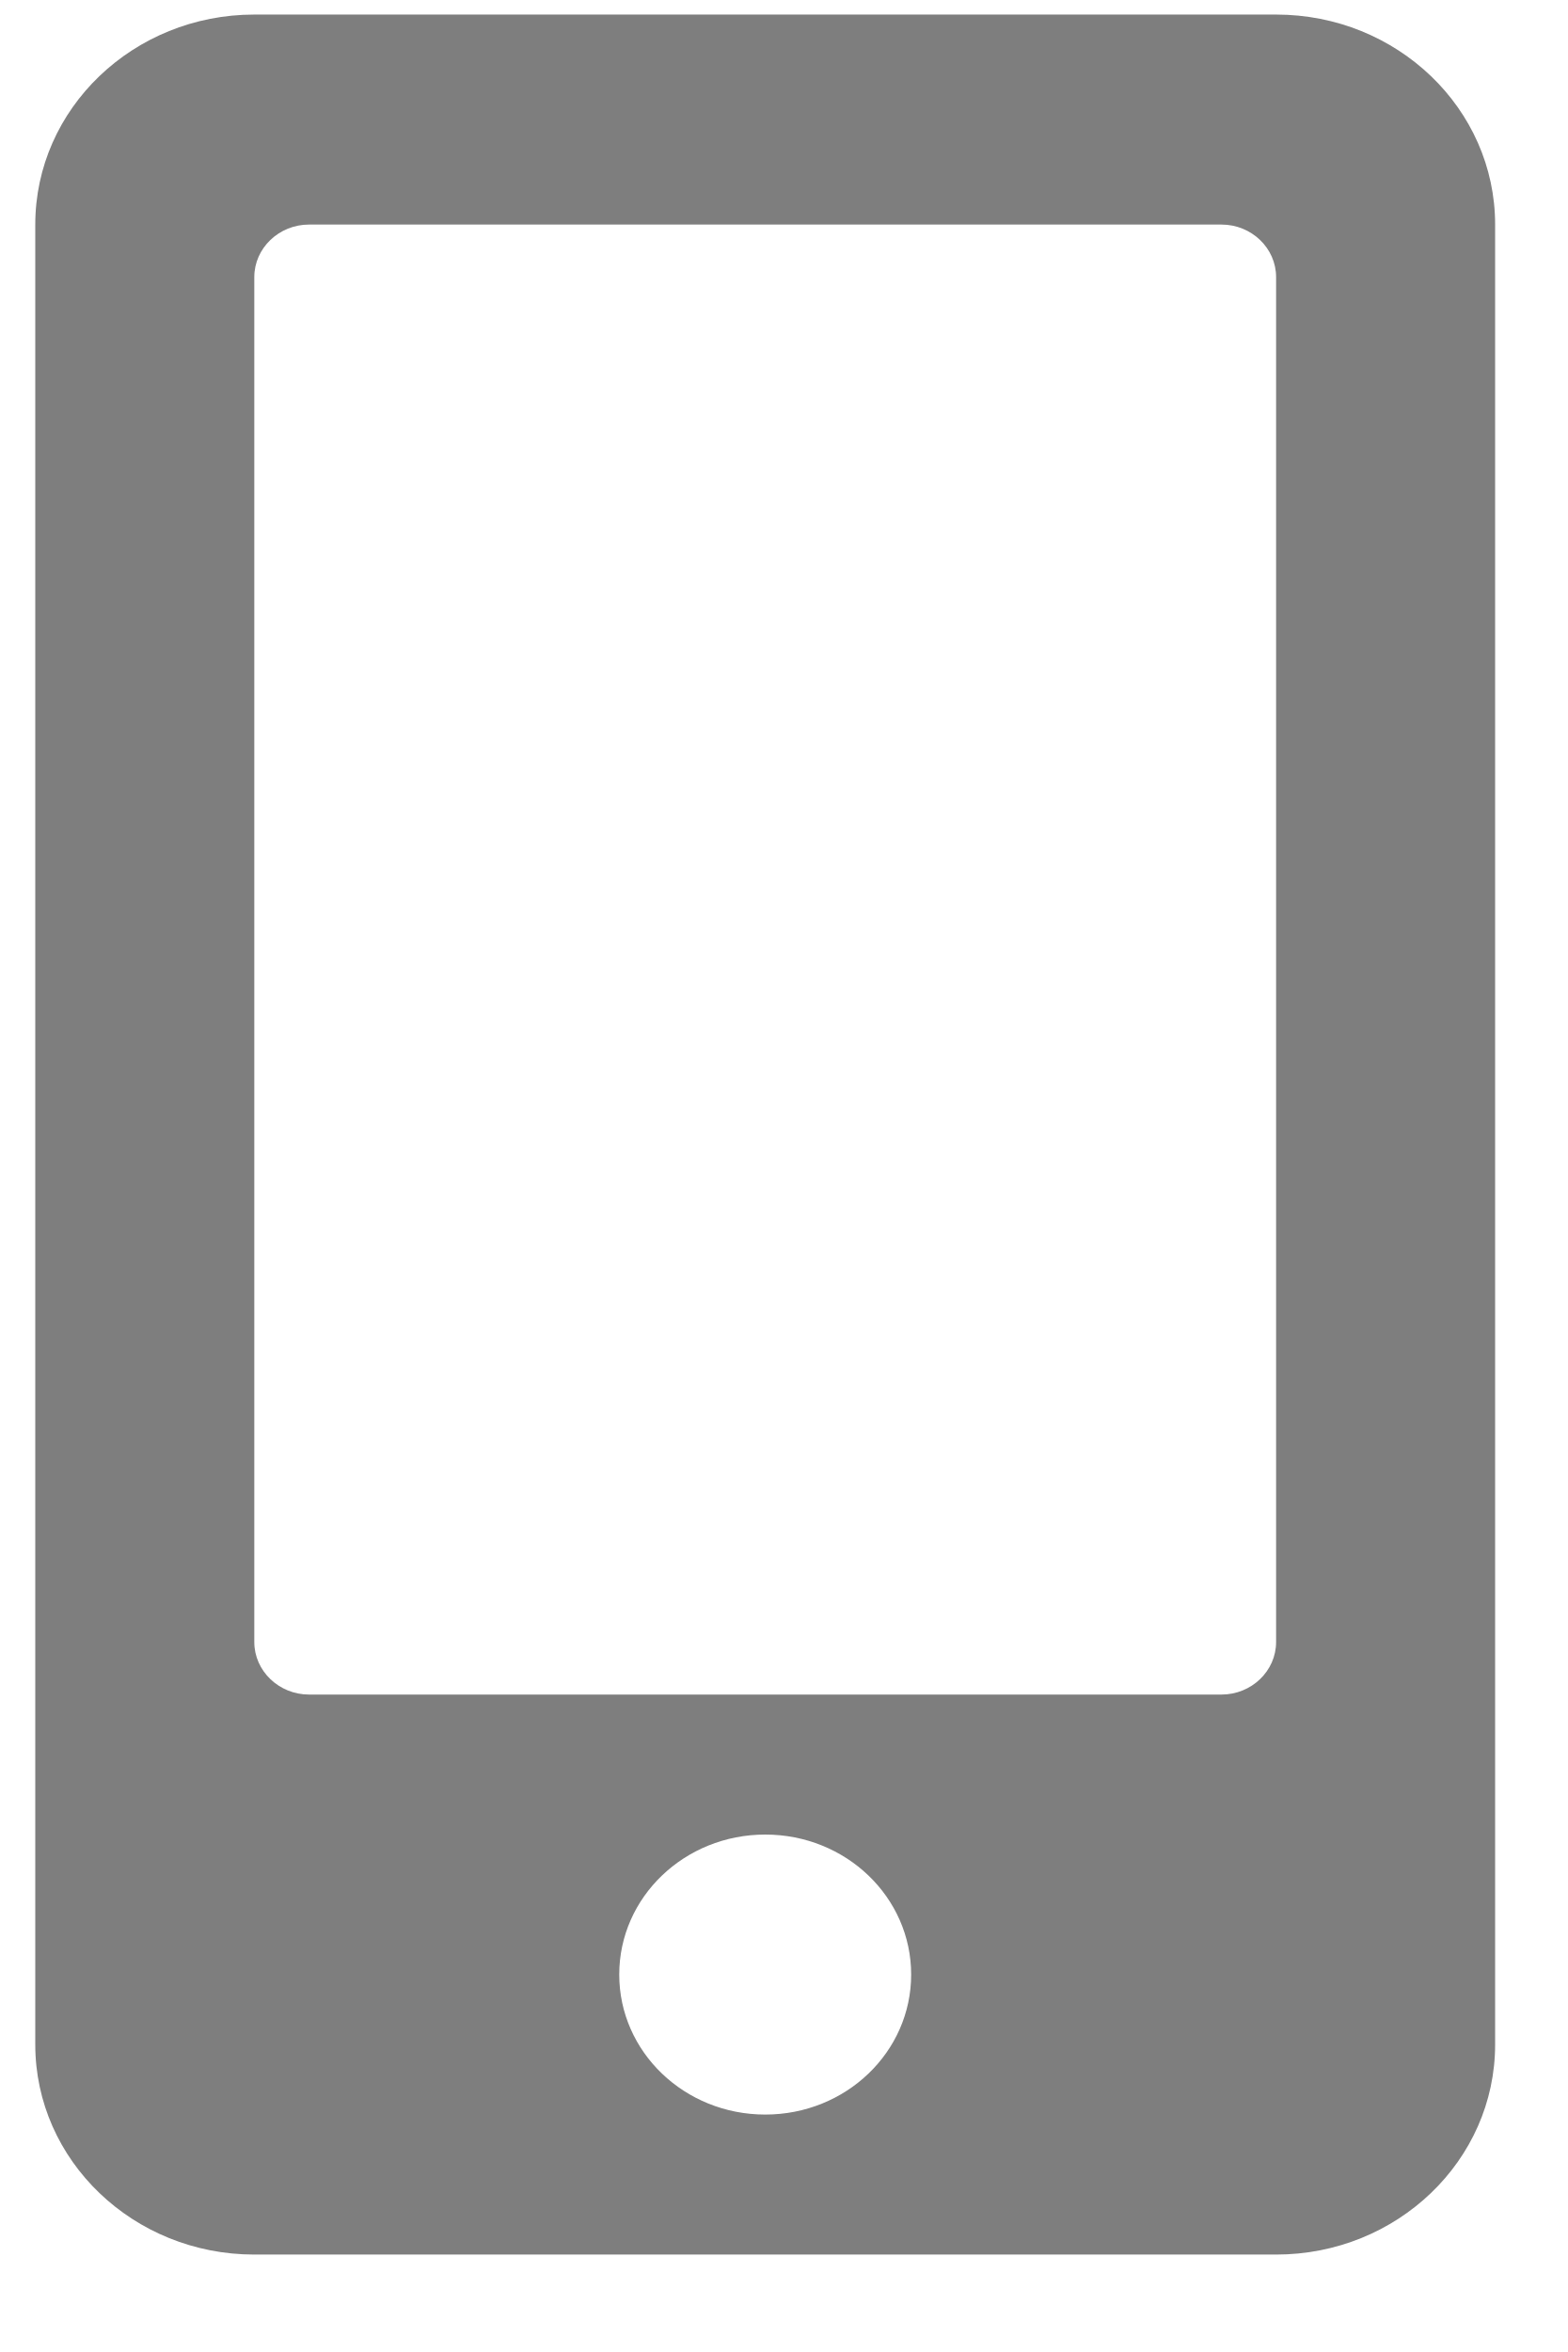
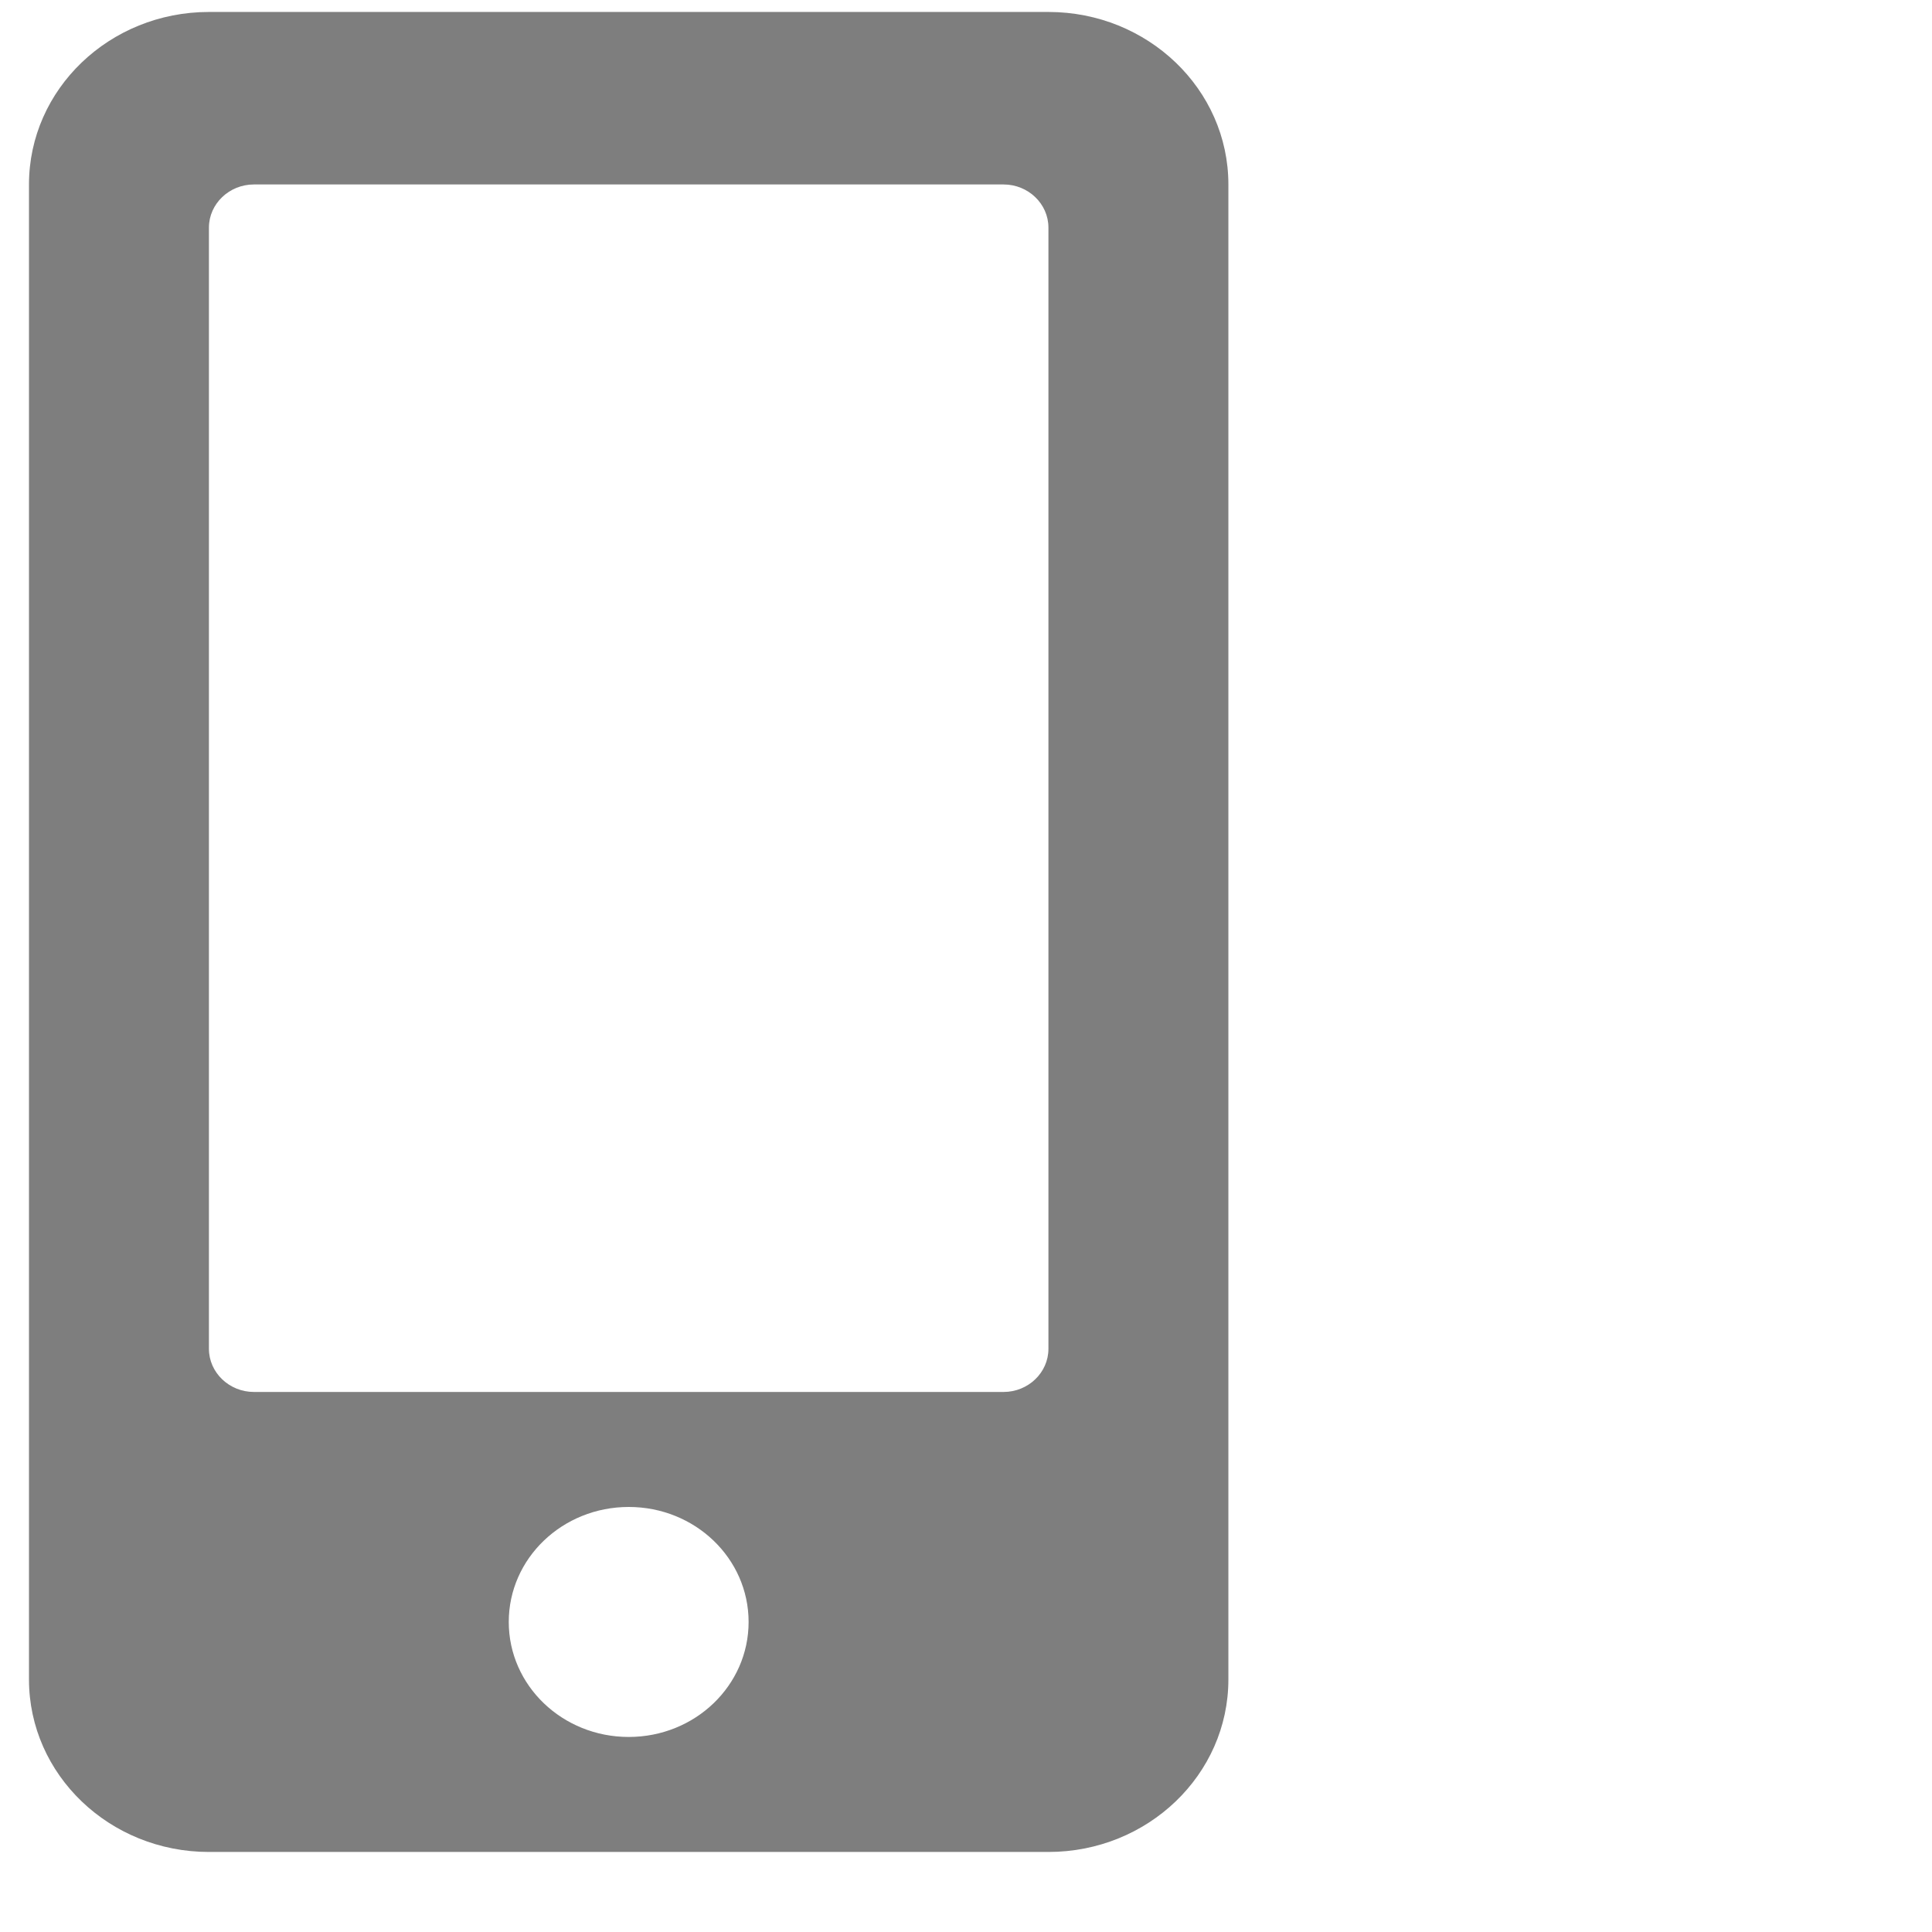
- <svg xmlns="http://www.w3.org/2000/svg" width="14" height="21" viewBox="0 0 14 21" fill="none">
+ <svg xmlns="http://www.w3.org/2000/svg" width="21" height="21" viewBox="0 0 21 21" fill="none">
  <path d="M11.396 0.13H2.271C1.191 0.13 0.315 0.97 0.315 2.005V18.255C0.315 19.29 1.191 20.13 2.271 20.13H11.396C12.476 20.13 13.352 19.29 13.352 18.255V2.005C13.352 0.97 12.476 0.13 11.396 0.13ZM6.834 18.88C6.113 18.88 5.53 18.321 5.53 17.63C5.53 16.939 6.113 16.38 6.834 16.38C7.555 16.38 8.137 16.939 8.137 17.63C8.137 18.321 7.555 18.88 6.834 18.88ZM11.396 14.661C11.396 14.919 11.177 15.13 10.908 15.13H2.76C2.491 15.13 2.271 14.919 2.271 14.661V2.474C2.271 2.216 2.491 2.005 2.76 2.005H10.908C11.177 2.005 11.396 2.216 11.396 2.474V14.661Z" fill="#7E7E7E" />
</svg>
